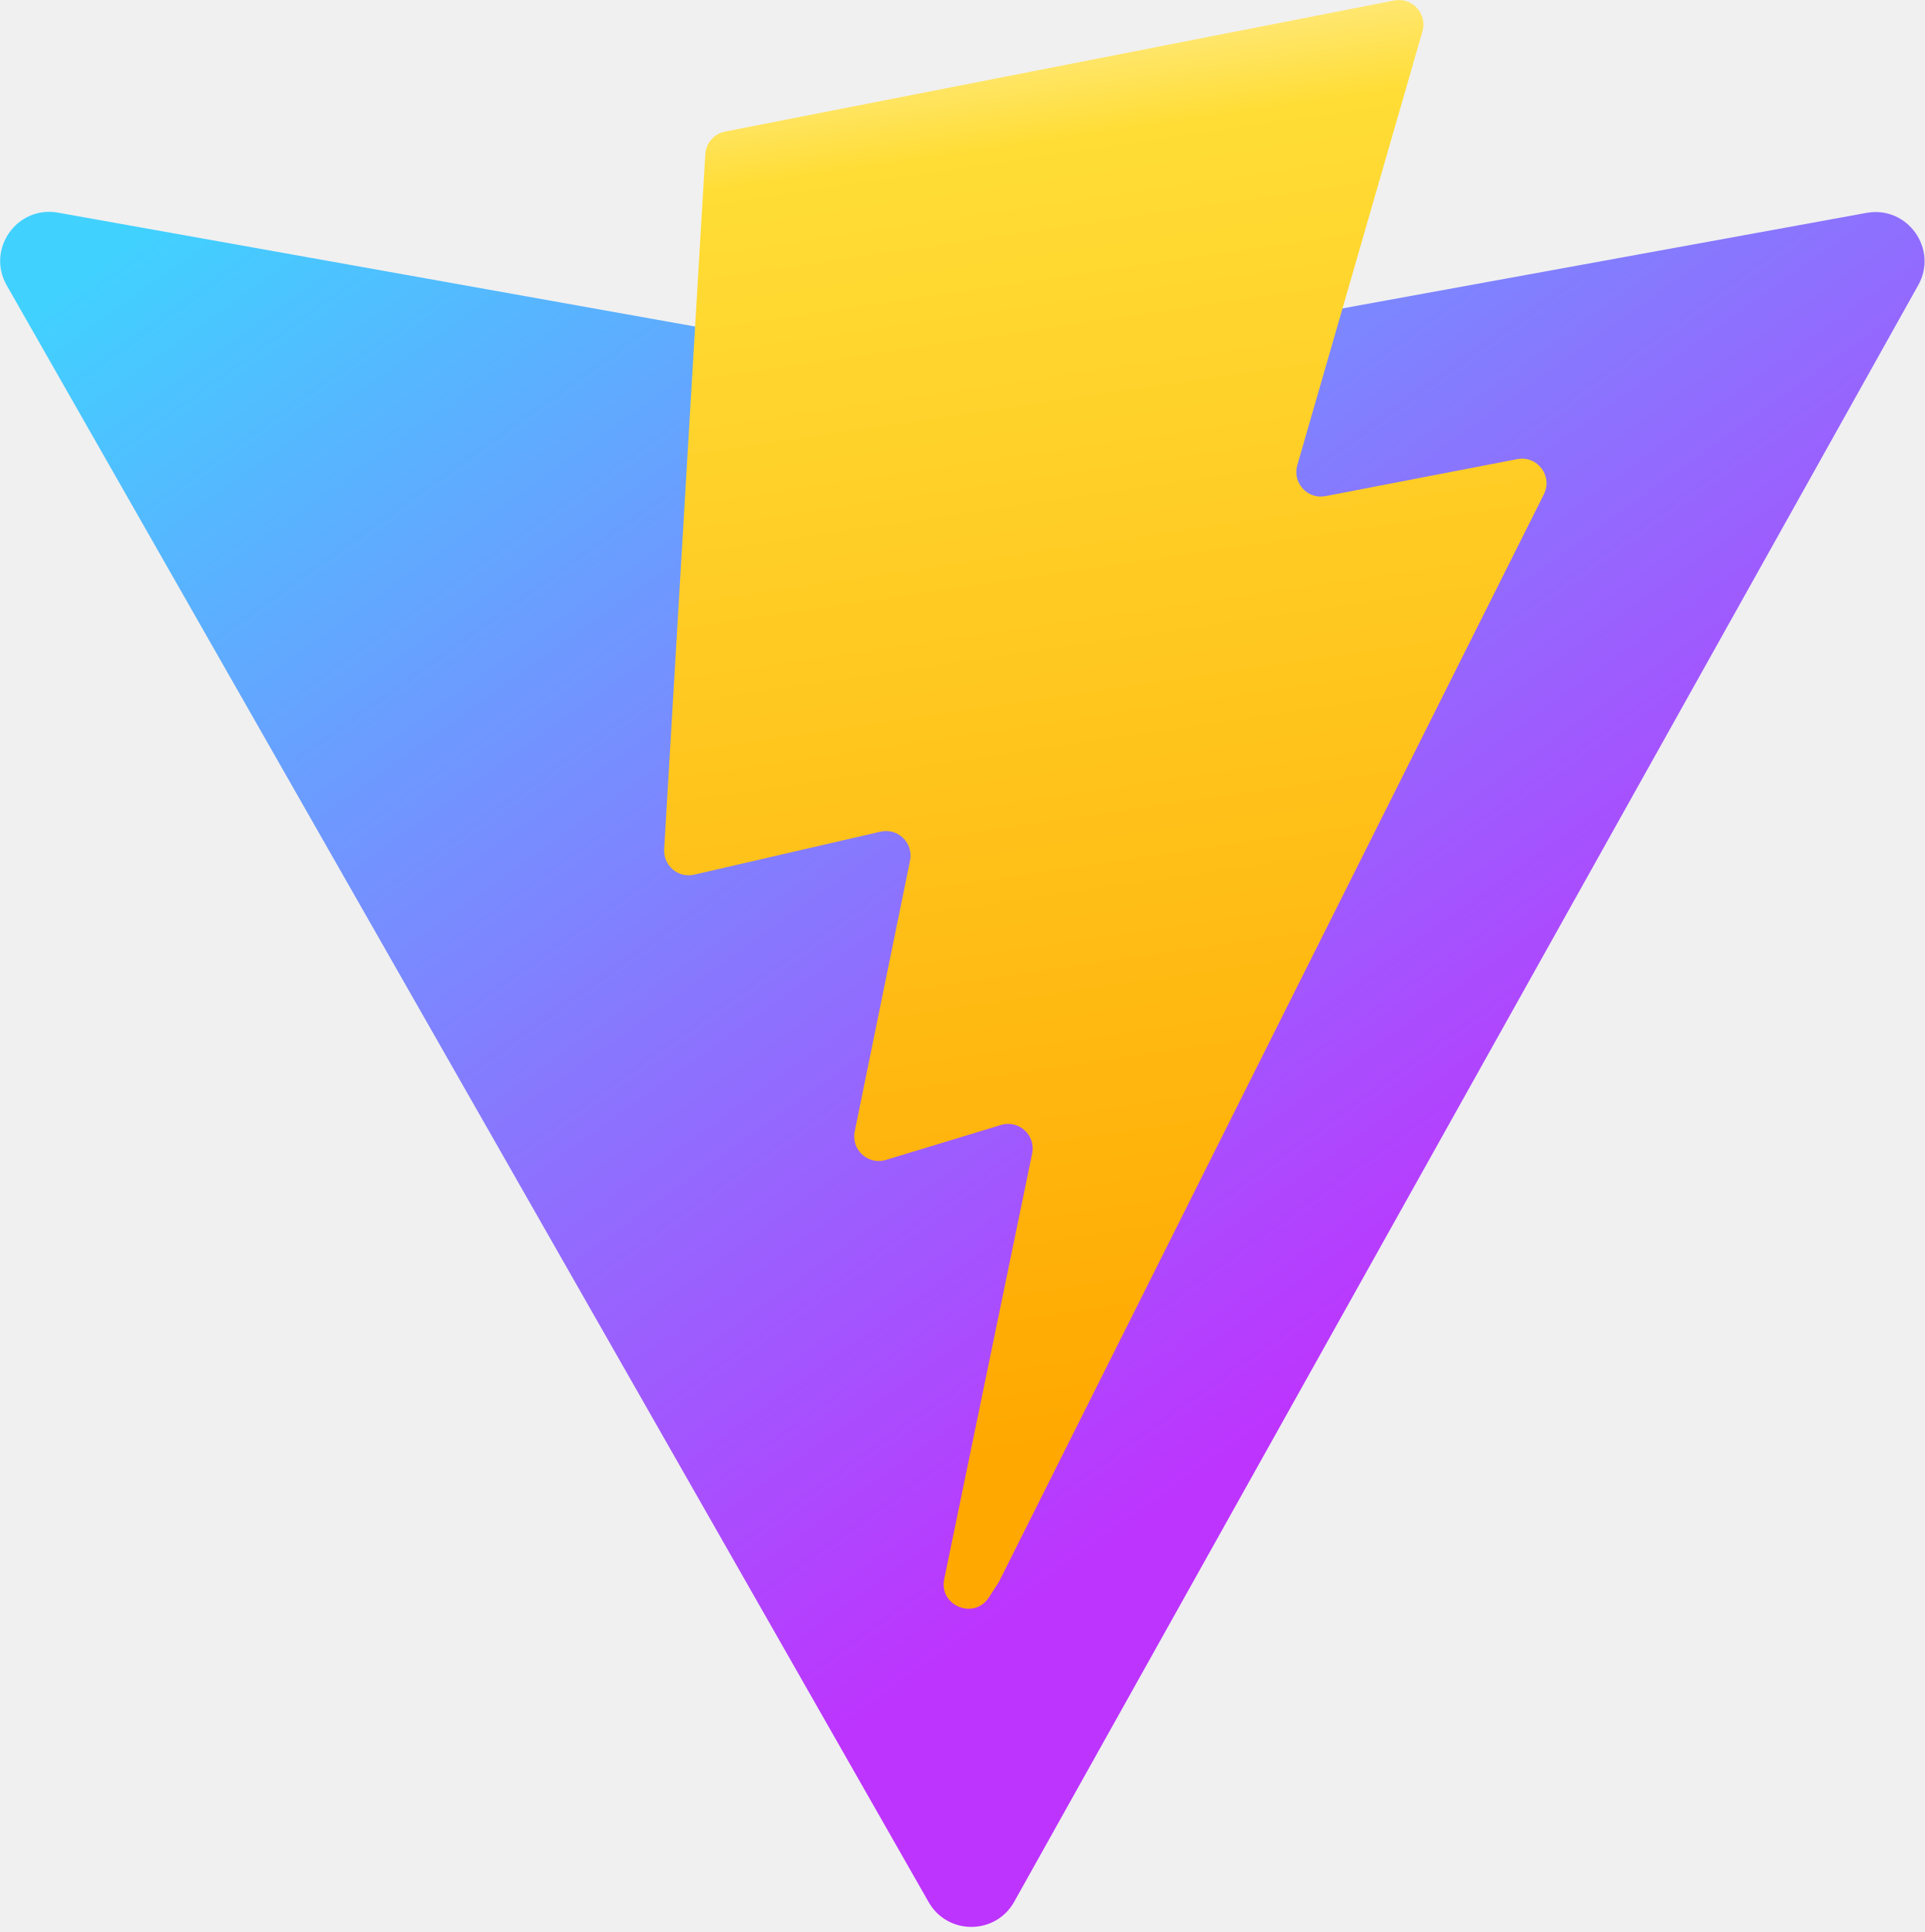
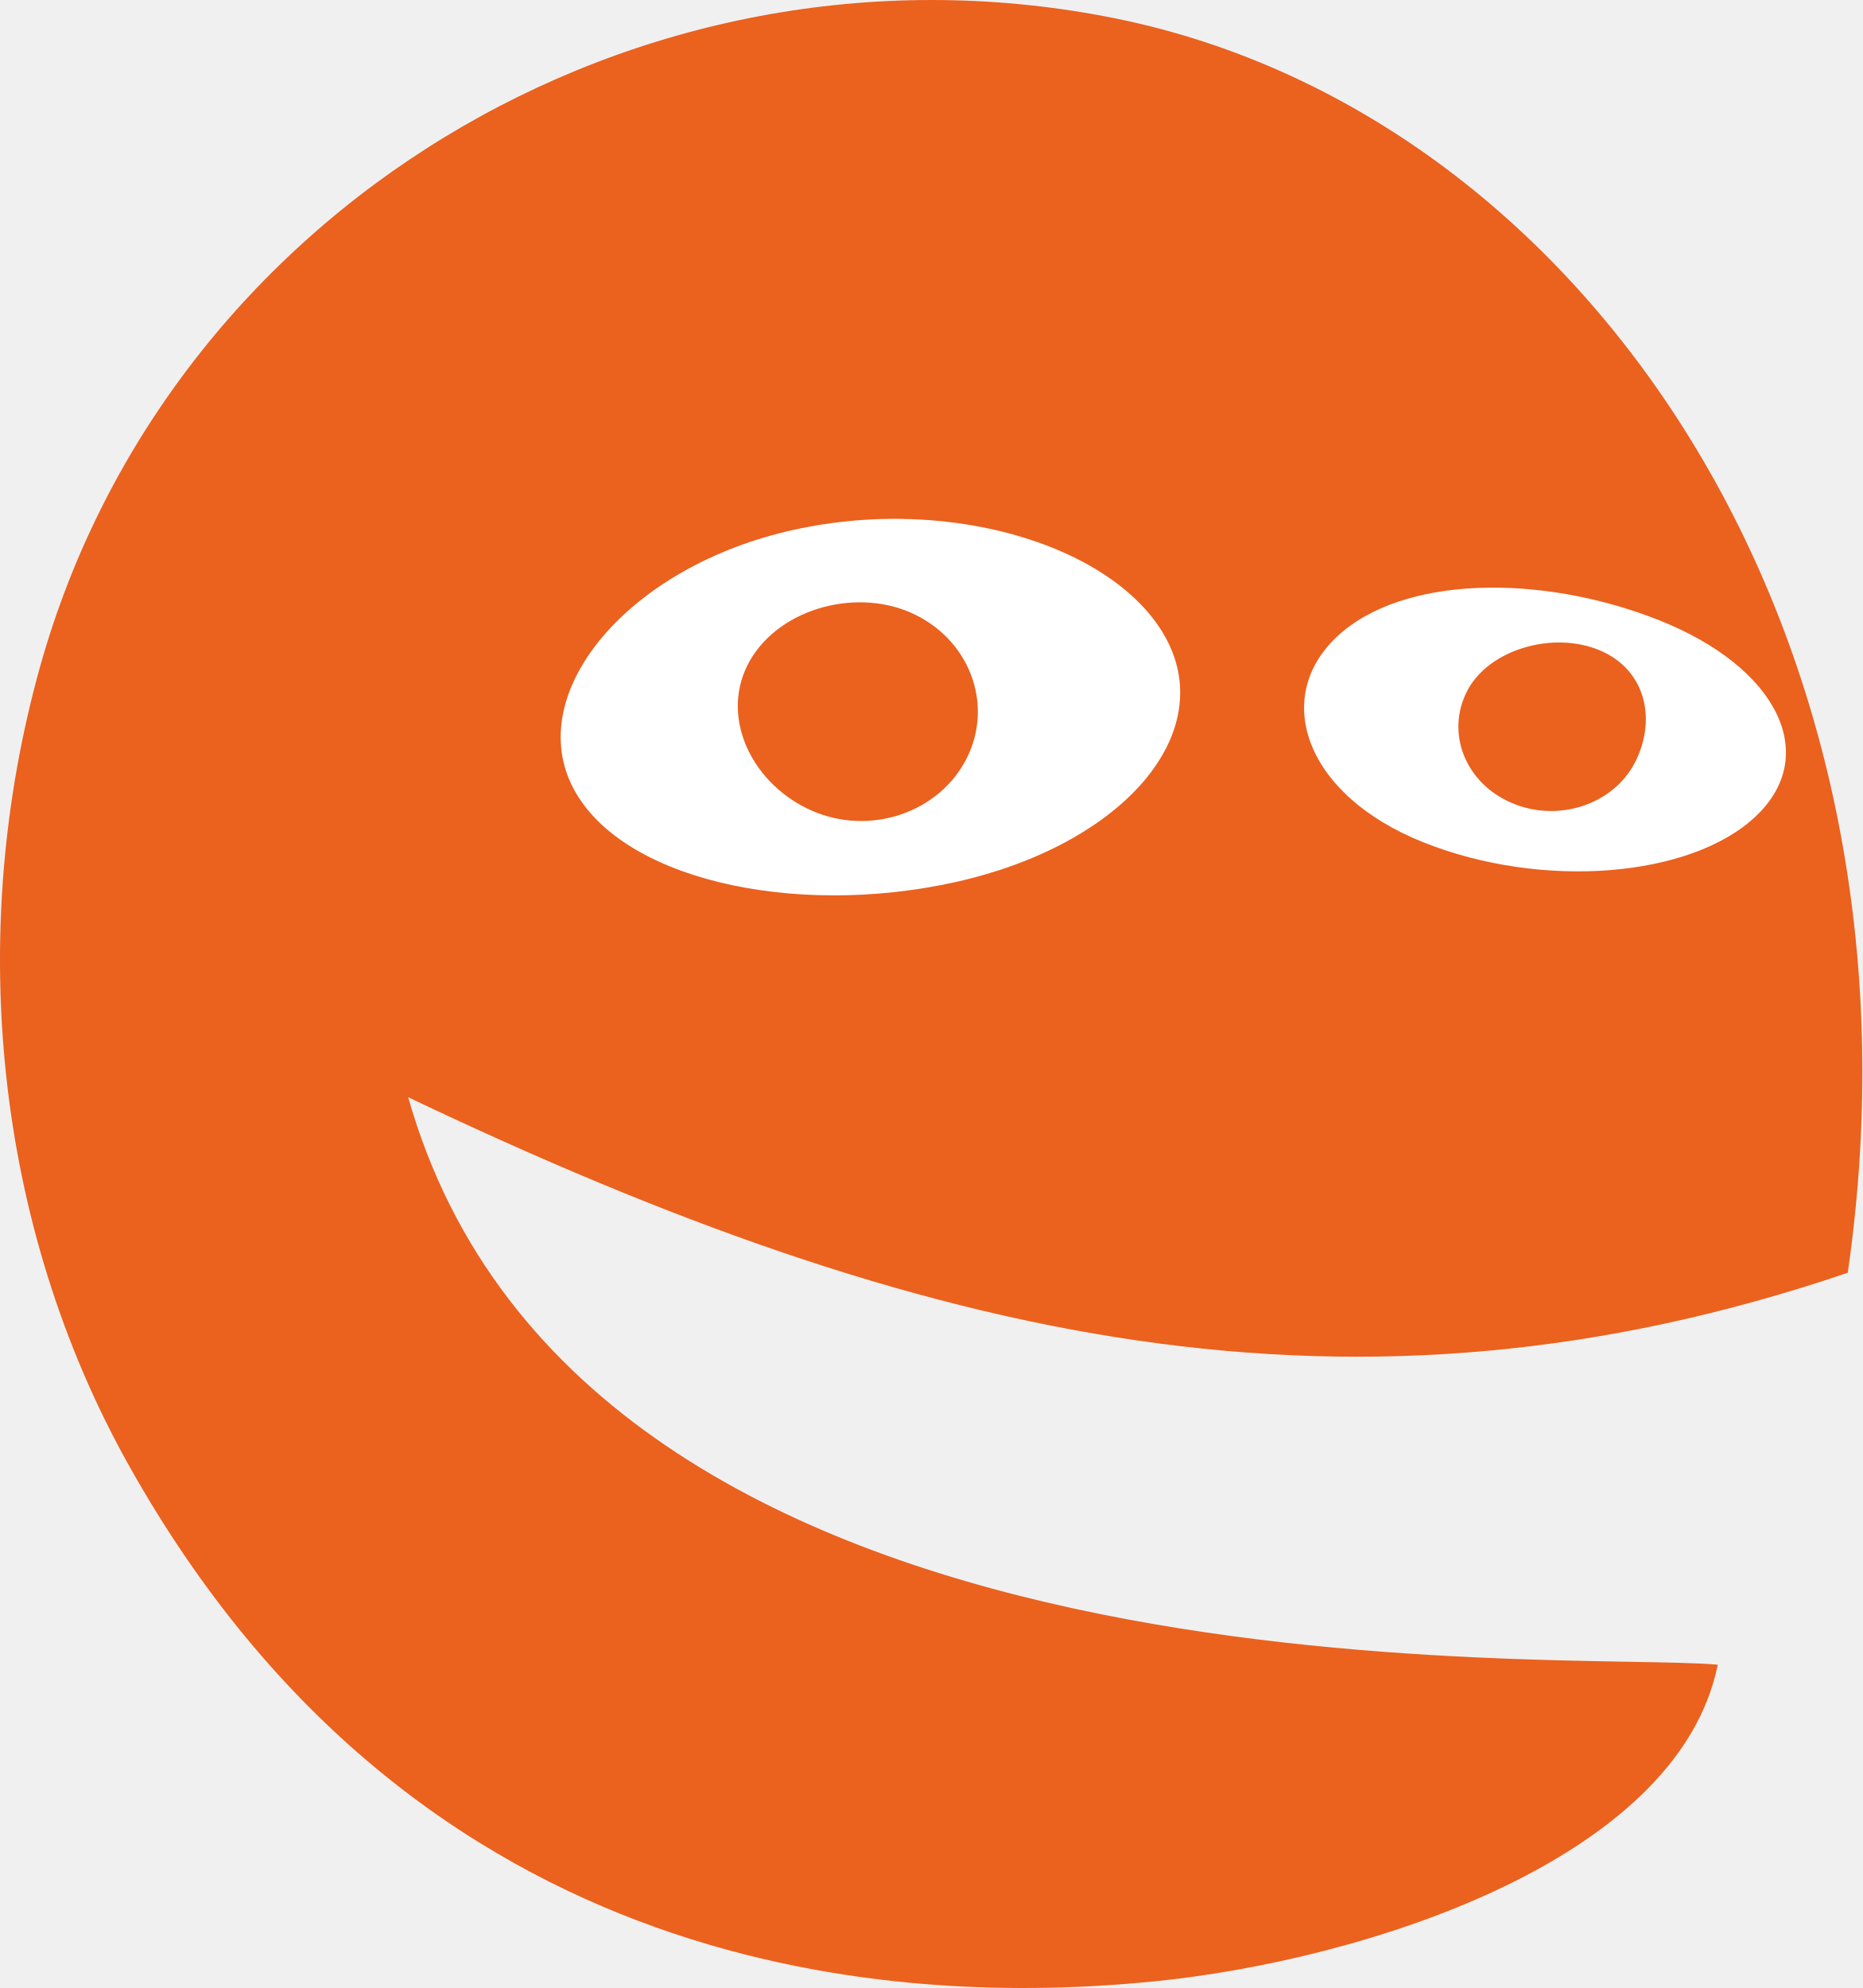
- <svg xmlns="http://www.w3.org/2000/svg" aria-hidden="true" role="img" class="iconify iconify--logos" width="31.88" height="32" preserveAspectRatio="xMidYMid meet" viewBox="0 0 256 257">
-   <defs>
-     <linearGradient id="IconifyId1813088fe1fbc01fb466" x1="-.828%" x2="57.636%" y1="7.652%" y2="78.411%">
-       <stop offset="0%" stop-color="#41D1FF" />
-       <stop offset="100%" stop-color="#BD34FE" />
-     </linearGradient>
-     <linearGradient id="IconifyId1813088fe1fbc01fb467" x1="43.376%" x2="50.316%" y1="2.242%" y2="89.03%">
-       <stop offset="0%" stop-color="#FFEA83" />
-       <stop offset="8.333%" stop-color="#FFDD35" />
-       <stop offset="100%" stop-color="#FFA800" />
-     </linearGradient>
-   </defs>
-   <path fill="url(#IconifyId1813088fe1fbc01fb466)" d="M255.153 37.938L134.897 252.976c-2.483 4.44-8.862 4.466-11.382.048L.875 37.958c-2.746-4.814 1.371-10.646 6.827-9.67l120.385 21.517a6.537 6.537 0 0 0 2.322-.004l117.867-21.483c5.438-.991 9.574 4.796 6.877 9.62Z" />
-   <path fill="url(#IconifyId1813088fe1fbc01fb467)" d="M185.432.063L96.44 17.501a3.268 3.268 0 0 0-2.634 3.014l-5.474 92.456a3.268 3.268 0 0 0 3.997 3.378l24.777-5.718c2.318-.535 4.413 1.507 3.936 3.838l-7.361 36.047c-.495 2.426 1.782 4.5 4.151 3.78l15.304-4.649c2.372-.72 4.652 1.36 4.15 3.788l-11.698 56.621c-.732 3.542 3.979 5.473 5.943 2.437l1.313-2.028l72.516-144.72c1.215-2.423-.88-5.186-3.54-4.672l-25.505 4.922c-2.396.462-4.435-1.77-3.759-4.114l16.646-57.705c.677-2.35-1.37-4.583-3.769-4.113Z" />
+ <svg xmlns="http://www.w3.org/2000/svg" version="1.1" width="334.802" height="357.362" viewBox="0,0,334.802,357.362">
+   <g transform="translate(-68.60903,-2.62126)">
+     <g data-paper-data="{&quot;isPaintingLayer&quot;:true}" fill-rule="nonzero" stroke="none" stroke-width="1" stroke-linecap="butt" stroke-linejoin="miter" stroke-miterlimit="10" stroke-dasharray="" stroke-dashoffset="0" style="mix-blend-mode: normal">
+       <path d="M91.76,266.011c-24.086,-43.018 -29.329,-95.566 -15.958,-143.509c22.966,-82.06 107.33,-133.078 191.734,-116.888c85.609,16.323 149.849,110.901 133.251,225.796c-88.636,30.121 -165.552,12.88 -258.8,-31.552c31.564,111.469 208.404,99.486 235.432,102.01c-7.212,35.587 -64.557,53.271 -101.331,56.925c-45.419,4.546 -132.123,0.448 -184.327,-92.782z" fill="#eb611e" />
+       <path d="M211.139,97.899c29.28,-6.527 59.535,3.495 67.644,20.565c8.072,17.07 -9.102,36.172 -38.363,42.708c-29.28,6.527 -61.035,-0.55 -69.125,-17.621c-8.081,-17.061 10.574,-39.145 39.845,-45.652z" fill="#ffffff" />
+       <path d="M202.96,122.241c4.897,-9.832 18.849,-14.083 29.345,-9.509c10.477,4.593 15.023,16.294 10.135,26.116c-4.897,9.832 -17.357,14.093 -27.844,9.518c-10.486,-4.584 -16.505,-16.285 -11.637,-26.126z" fill="#eb611e" />
+       <path d="M324.54,154.052c-21.266,-8.455 -27.309,-25.958 -15.605,-36.962c11.703,-11.025 36.699,-11.41 57.965,-2.966c21.287,8.455 29.01,24.245 17.329,35.26c-11.714,11.047 -38.455,13.145 -59.688,4.668z" fill="#ffffff" />
+       <path d="M332.351,126.86c3.902,-7.58 15.565,-10.858 23.903,-7.313c8.327,3.534 10.164,12.552 6.296,20.099c-3.891,7.592 -13.779,10.88 -22.117,7.335c-8.372,-3.534 -11.962,-12.552 -8.082,-20.122z" fill="#eb611e" />
+     </g>
+   </g>
</svg>
